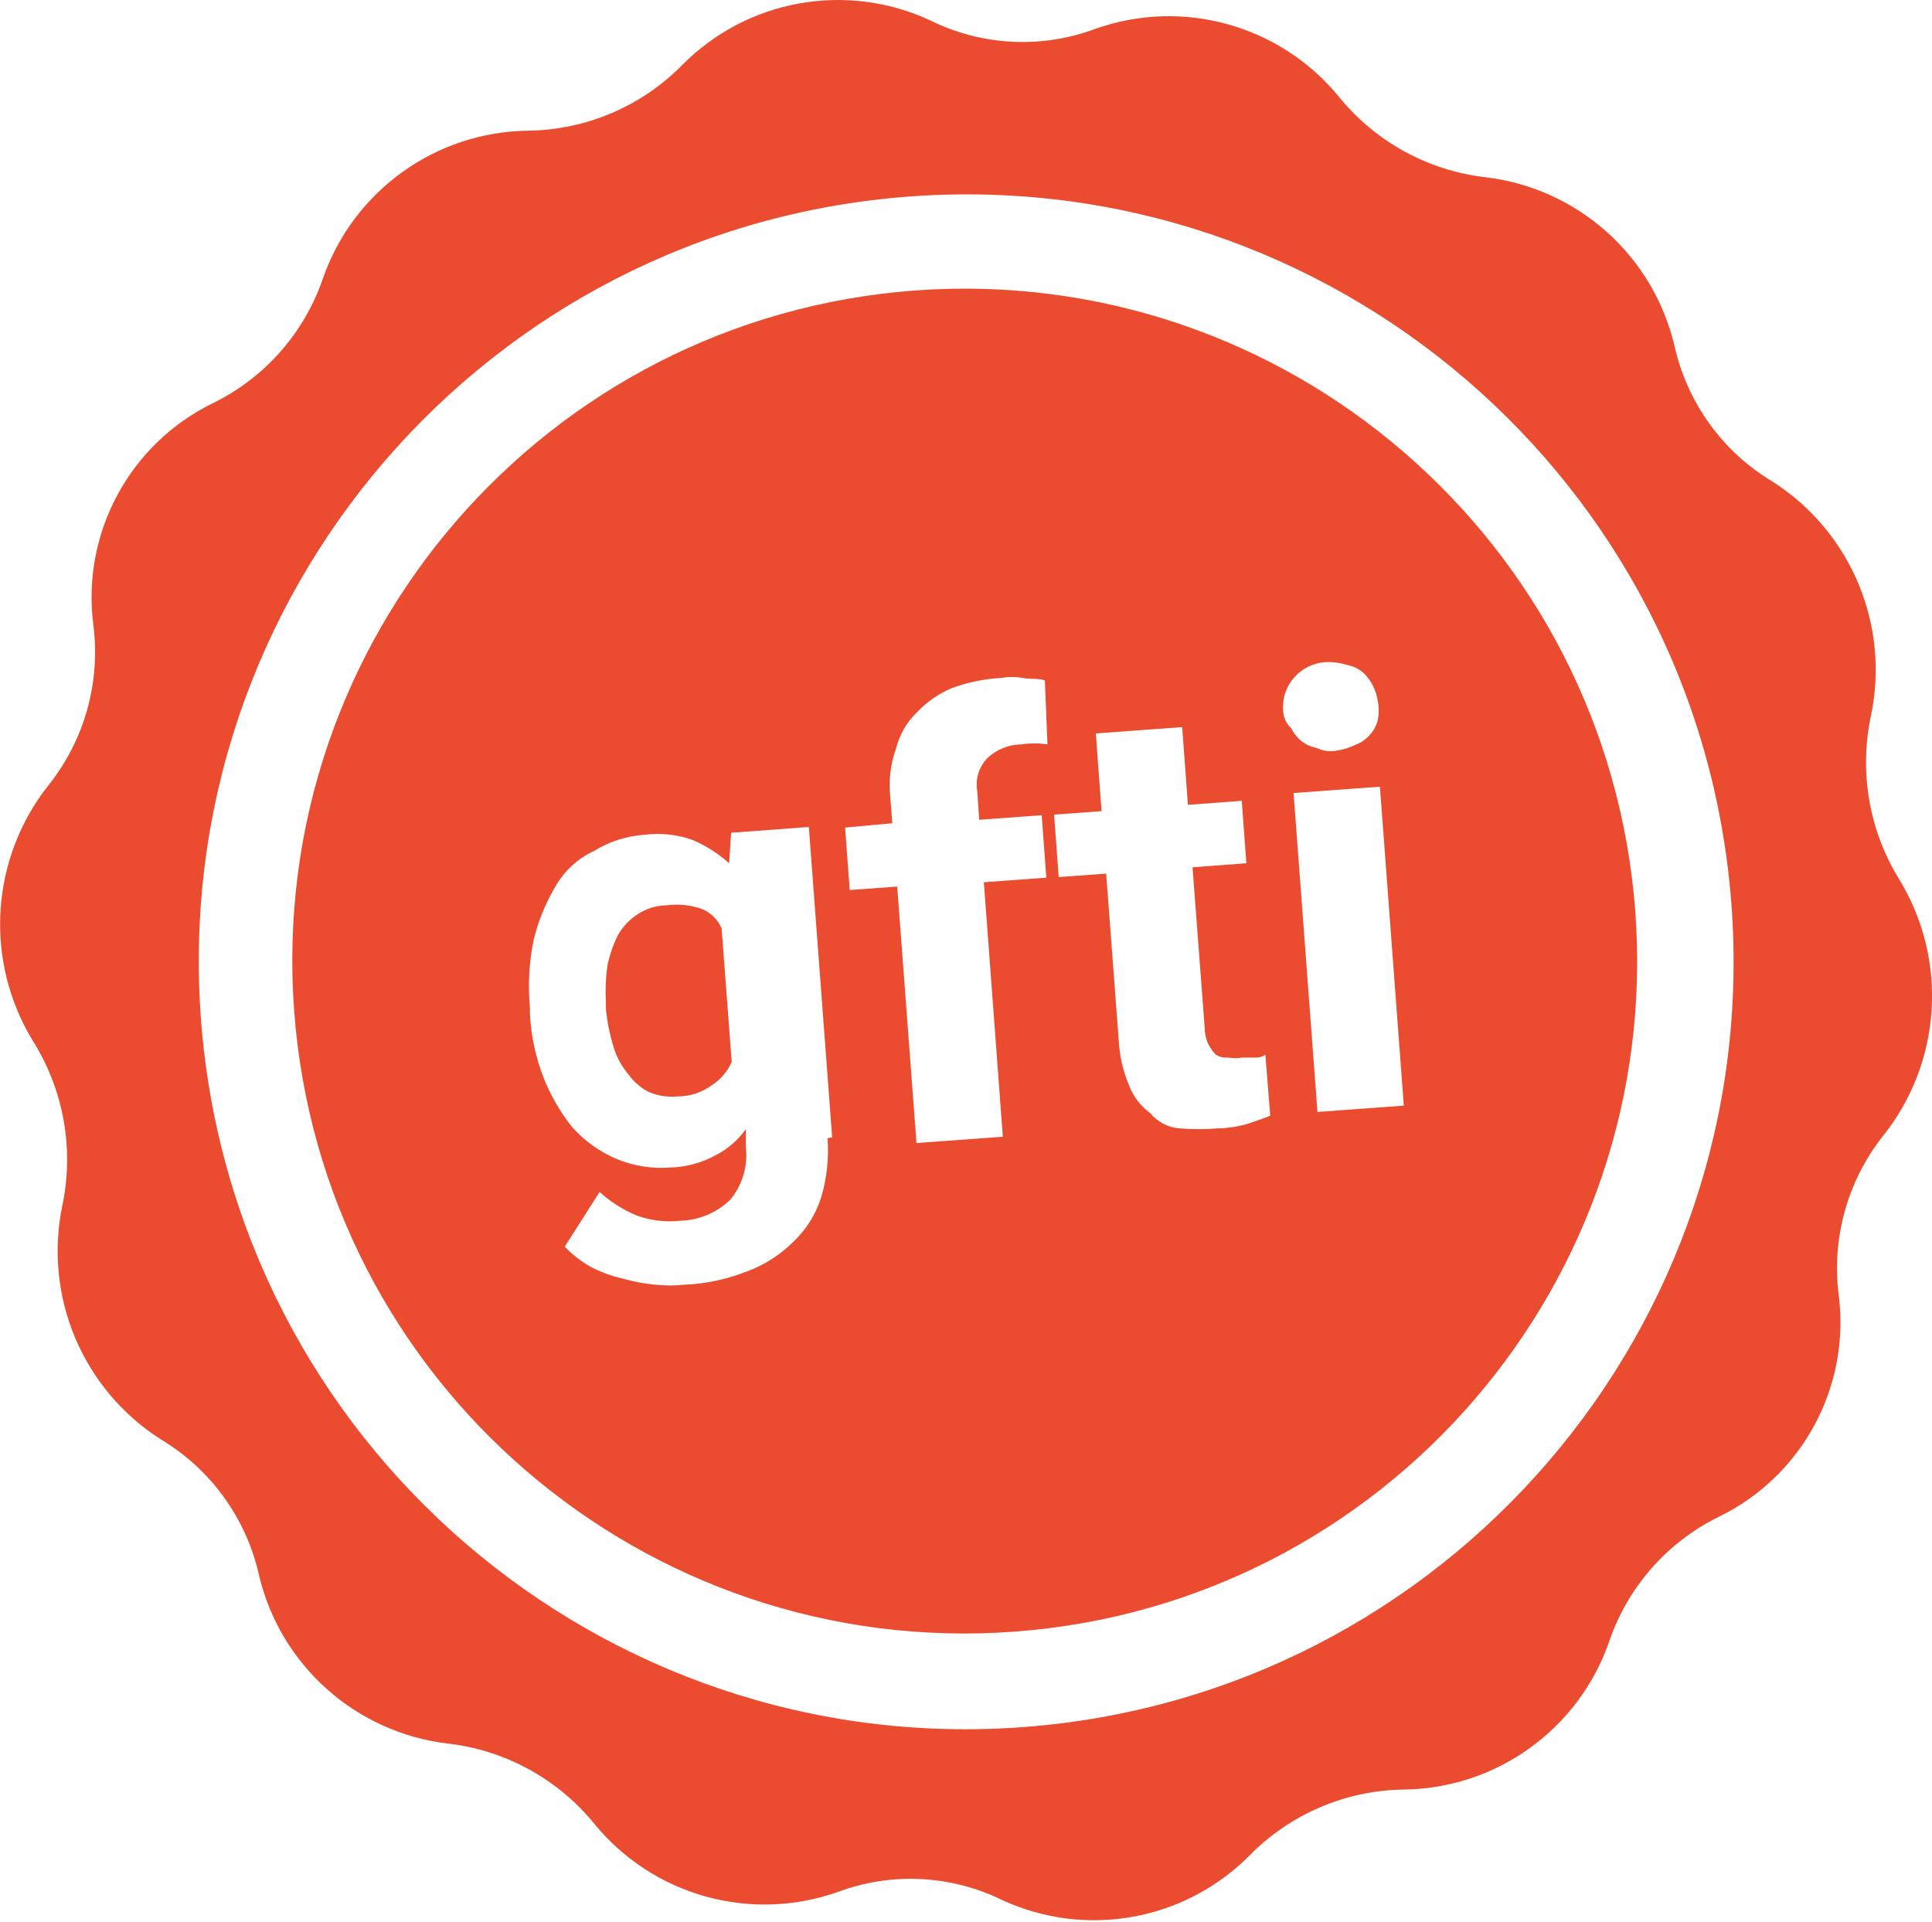
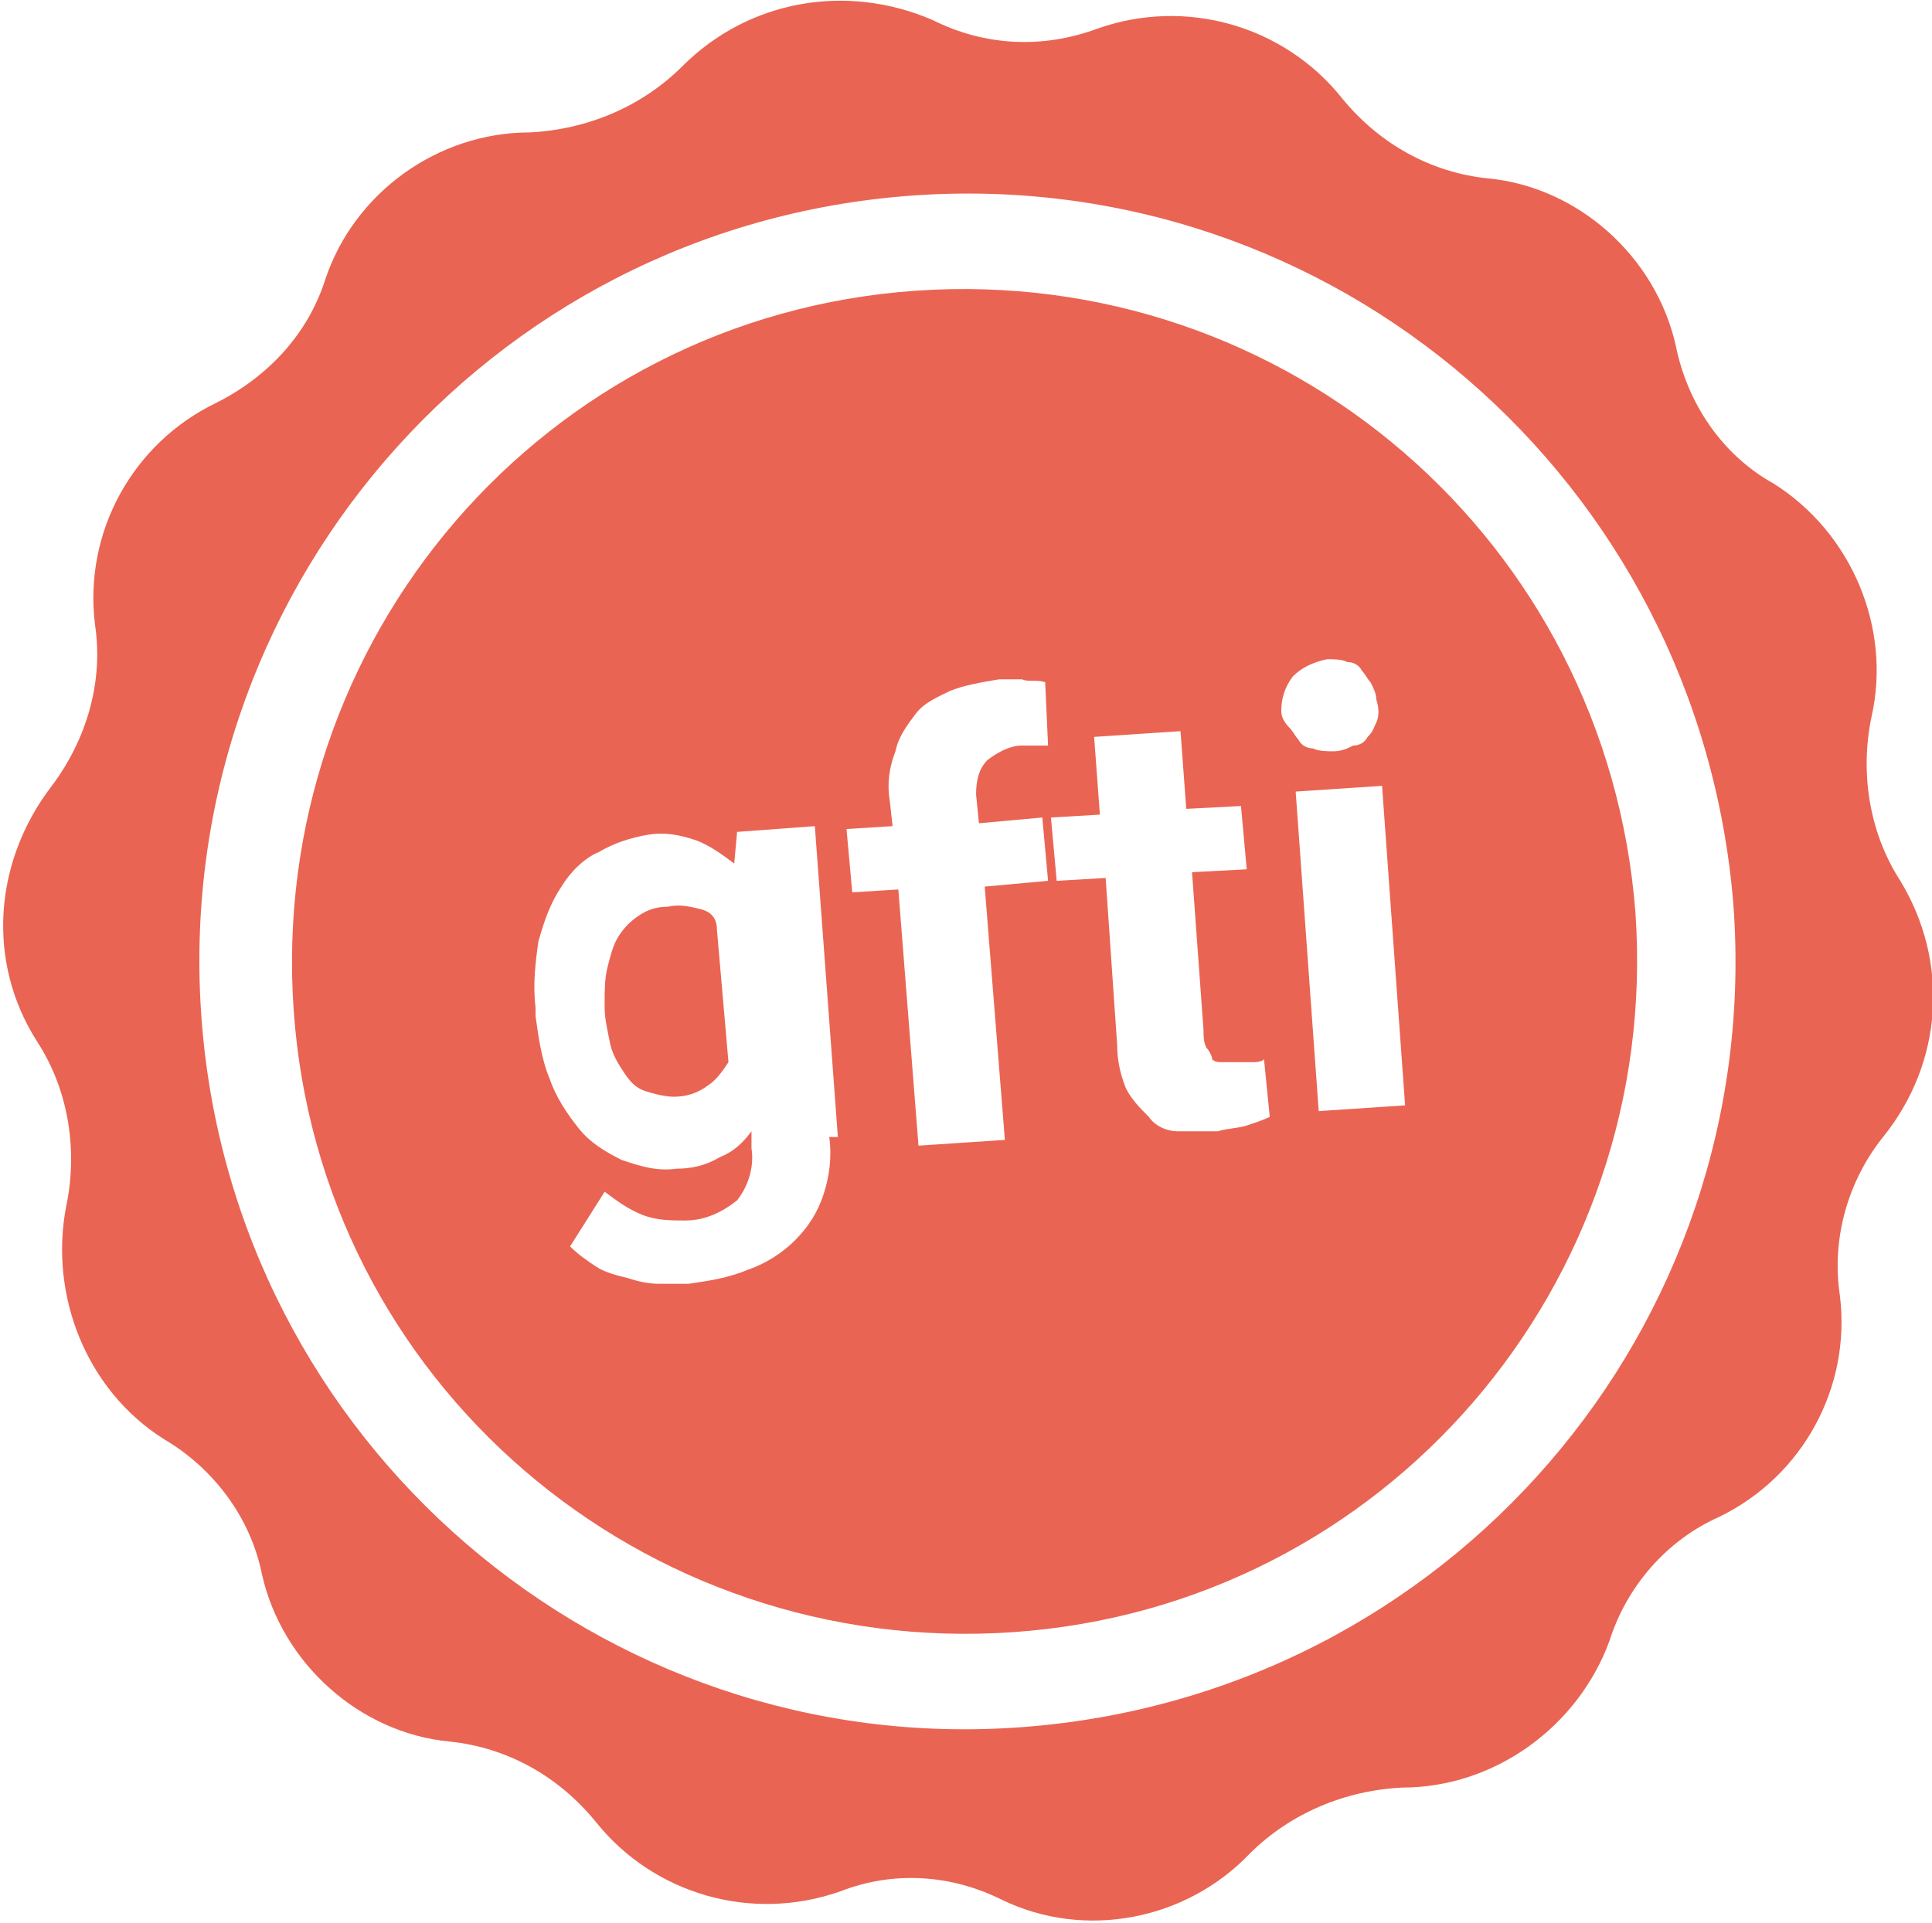
- <svg xmlns="http://www.w3.org/2000/svg" viewBox="0 0 67.12 66.76">
-   <defs>
-     <style>
-       .cls-1 {
-         fill: #eb4b2e;
-       }
-     </style>
-   </defs>
-   <g id="Layer_2" data-name="Layer 2">
-     <g id="Layer_3" data-name="Layer 3">
+ <svg xmlns="http://www.w3.org/2000/svg" version="1.1" id="Layer_1" x="0px" y="0px" viewBox="0 0 67.1 66.8" style="enable-background:new 0 0 67.1 66.8;" xml:space="preserve">
+   <style type="text/css">
+ 	.st0{fill:#EA6453;}
+ </style>
+   <g id="Layer_2">
+     <g id="Layer_3">
      <g>
-         <path class="cls-1" d="M24.39,31.58a2.63,2.63,0,0,0-1.22-.13,1.88,1.88,0,0,0-1,.3,2.13,2.13,0,0,0-.7.73,4.44,4.44,0,0,0-.37,1.08,6.61,6.61,0,0,0-.05,1.28l0,.22a6.61,6.61,0,0,0,.25,1.26,2.63,2.63,0,0,0,.53,1,1.94,1.94,0,0,0,.72.62,2.08,2.08,0,0,0,1,.15,2,2,0,0,0,1.18-.39,1.81,1.81,0,0,0,.69-.81l-.35-4.64A1.28,1.28,0,0,0,24.39,31.58Z" />
-         <path class="cls-1" d="M31.81,10.09a23.36,23.36,0,1,0,25,21.55A23.38,23.38,0,0,0,31.81,10.09ZM28.75,39.54a5.73,5.73,0,0,1-.22,2.05,3.62,3.62,0,0,1-1,1.58,4.43,4.43,0,0,1-1.58,1,6.65,6.65,0,0,1-2.15.46,5,5,0,0,1-1.05,0,6.26,6.26,0,0,1-1.15-.22A4.59,4.59,0,0,1,20.5,44a3.94,3.94,0,0,1-.88-.69l1.21-1.9a4.58,4.58,0,0,0,1.27.81,3.36,3.36,0,0,0,1.52.19,2.6,2.6,0,0,0,1.75-.73,2.44,2.44,0,0,0,.54-1.85l0-.6a2.92,2.92,0,0,1-1.06.91,3.48,3.48,0,0,1-1.55.42,4.07,4.07,0,0,1-1.91-.31,4.36,4.36,0,0,1-1.51-1.09,6.75,6.75,0,0,1-1-1.73,7.12,7.12,0,0,1-.47-2.22l0-.22a7.92,7.92,0,0,1,.13-2.34,6.75,6.75,0,0,1,.76-1.86,3,3,0,0,1,1.34-1.23A3.83,3.83,0,0,1,22.39,29a3.61,3.61,0,0,1,1.67.18,4.58,4.58,0,0,1,1.27.81l.07-1.06,2.7-.2.81,10.78Zm7.64-13.68a3.09,3.09,0,0,0-.9,0,1.76,1.76,0,0,0-1.17.46,1.32,1.32,0,0,0-.37,1.16l.07,1,2.17-.16.16,2.17-2.17.16.66,8.84-3,.22-.67-8.91-1.65.12-.16-2.17L31,28.6l-.07-.9A3.82,3.82,0,0,1,31.13,26a2.67,2.67,0,0,1,.73-1.26,3.59,3.59,0,0,1,1.22-.84,6,6,0,0,1,1.71-.35,2.32,2.32,0,0,1,.75,0c.23.06.53,0,.76.09Zm7.74,12.9c-.22.09-.51.19-.81.29a4,4,0,0,1-1,.15,8.28,8.28,0,0,1-1.36,0,1.47,1.47,0,0,1-1-.53,2.14,2.14,0,0,1-.75-1,4.52,4.52,0,0,1-.34-1.48l-.44-5.84-1.65.12-.16-2.17,1.65-.12-.2-2.7,3-.22.2,2.7,1.87-.14.16,2.17-1.87.14.42,5.54a1.46,1.46,0,0,0,.12.59,1.64,1.64,0,0,0,.25.36.57.57,0,0,0,.39.12c.15,0,.31.05.53,0l.45,0a.56.56,0,0,0,.37-.1Zm4.64-.35-3,.22-.83-11.08,3-.22Zm-.92-13.34a1.15,1.15,0,0,1-.27.47,1.21,1.21,0,0,1-.5.34,2.19,2.19,0,0,1-.66.2,1.12,1.12,0,0,1-.69-.1,1.21,1.21,0,0,1-.55-.26,1.57,1.57,0,0,1-.33-.43.85.85,0,0,1-.27-.58,1.53,1.53,0,0,1,.37-1.16A1.59,1.59,0,0,1,46.11,23a2.19,2.19,0,0,1,.69.1,1.21,1.21,0,0,1,.55.26,1.57,1.57,0,0,1,.33.43,1.77,1.77,0,0,1,.19.59A1.67,1.67,0,0,1,47.85,25.08Z" />
-         <path class="cls-1" d="M66,30.58a7.75,7.75,0,0,1-1-5.72,7.76,7.76,0,0,0-3.39-8.11A7.37,7.37,0,0,1,58.17,12a7.67,7.67,0,0,0-6.54-5.84,7.69,7.69,0,0,1-5.1-2.78A7.64,7.64,0,0,0,38.06,1,7.23,7.23,0,0,1,32.32.71,7.61,7.61,0,0,0,23.7,2.26a7.65,7.65,0,0,1-5.33,2.28,7.65,7.65,0,0,0-7.15,5.13A7.54,7.54,0,0,1,7.41,14a7.51,7.51,0,0,0-4.17,7.69A7.41,7.41,0,0,1,1.7,27.26a7.78,7.78,0,0,0-.54,8.93,7.75,7.75,0,0,1,1,5.72A7.76,7.76,0,0,0,5.58,50,7.37,7.37,0,0,1,9,54.73a7.67,7.67,0,0,0,6.54,5.84,7.69,7.69,0,0,1,5.1,2.78,7.64,7.64,0,0,0,8.46,2.38A7.23,7.23,0,0,1,34.8,66a7.61,7.61,0,0,0,8.62-1.55,7.65,7.65,0,0,1,5.33-2.28,7.65,7.65,0,0,0,7.15-5.13,7.54,7.54,0,0,1,3.82-4.35A7.51,7.51,0,0,0,63.88,45a7.41,7.41,0,0,1,1.54-5.54A7.78,7.78,0,0,0,66,30.58ZM35.55,60A26.66,26.66,0,1,1,60.15,31.39,26.67,26.67,0,0,1,35.55,60Z" />
+         <path class="st0" d="M24.4,31.6c-0.4-0.1-0.8-0.2-1.2-0.1c-0.4,0-0.7,0.1-1,0.3c-0.3,0.2-0.5,0.4-0.7,0.7     c-0.2,0.3-0.3,0.7-0.4,1.1C21,34,21,34.4,21,34.8v0.2c0,0.4,0.1,0.8,0.2,1.3c0.1,0.4,0.3,0.7,0.5,1c0.2,0.3,0.4,0.5,0.7,0.6     c0.3,0.1,0.7,0.2,1,0.2c0.4,0,0.8-0.1,1.2-0.4c0.3-0.2,0.5-0.5,0.7-0.8l-0.4-4.6C24.9,31.9,24.7,31.7,24.4,31.6z" />
+         <path class="st0" d="M31.8,10.1C18.9,11,9.3,22.2,10.2,35.1c0.9,12.9,12.1,22.5,25,21.6s22.5-12.1,21.6-25c0,0,0,0,0,0     C55.8,18.8,44.7,9.2,31.8,10.1z M28.8,39.5c0.1,0.7,0,1.4-0.2,2c-0.2,0.6-0.5,1.1-1,1.6c-0.4,0.4-1,0.8-1.6,1     c-0.7,0.3-1.4,0.4-2.1,0.5c-0.3,0-0.7,0-1,0c-0.4,0-0.8-0.1-1.1-0.2c-0.4-0.1-0.8-0.2-1.1-0.4c-0.3-0.2-0.6-0.4-0.9-0.7l1.2-1.9     c0.4,0.3,0.8,0.6,1.3,0.8c0.5,0.2,1,0.2,1.5,0.2c0.7,0,1.3-0.3,1.8-0.7c0.4-0.5,0.6-1.2,0.5-1.8v-0.6c-0.3,0.4-0.6,0.7-1.1,0.9     c-0.5,0.3-1,0.4-1.5,0.4c-0.7,0.1-1.3-0.1-1.9-0.3c-0.6-0.3-1.1-0.6-1.5-1.1c-0.4-0.5-0.8-1.1-1-1.7c-0.3-0.7-0.4-1.5-0.5-2.2V35     c-0.1-0.8,0-1.6,0.1-2.3c0.2-0.7,0.4-1.3,0.8-1.9c0.3-0.5,0.8-1,1.3-1.2c0.5-0.3,1.1-0.5,1.7-0.6c0.6-0.1,1.1,0,1.7,0.2     c0.5,0.2,0.9,0.5,1.3,0.8l0.1-1.1l2.7-0.2l0.8,10.8L28.8,39.5z M36.4,25.9c-0.3,0-0.6,0-0.9,0c-0.4,0-0.8,0.2-1.2,0.5     c-0.3,0.3-0.4,0.7-0.4,1.2l0.1,1l2.2-0.2l0.2,2.2l-2.2,0.2l0.7,8.8l-3,0.2l-0.7-8.9l-1.6,0.1l-0.2-2.2l1.6-0.1l-0.1-0.9     c-0.1-0.6,0-1.2,0.2-1.7c0.1-0.5,0.4-0.9,0.7-1.3c0.3-0.4,0.8-0.6,1.2-0.8c0.5-0.2,1.1-0.3,1.7-0.4c0.2,0,0.5,0,0.8,0     c0.2,0.1,0.5,0,0.8,0.1L36.4,25.9z M44.1,38.8c-0.2,0.1-0.5,0.2-0.8,0.3c-0.3,0.1-0.7,0.1-1,0.2c-0.5,0-0.9,0-1.4,0     c-0.4,0-0.8-0.2-1-0.5c-0.3-0.3-0.6-0.6-0.8-1c-0.2-0.5-0.3-1-0.3-1.5l-0.4-5.8l-1.7,0.1l-0.2-2.2l1.7-0.1l-0.2-2.7l3-0.2     l0.2,2.7l1.9-0.1l0.2,2.2l-1.9,0.1l0.4,5.5c0,0.2,0,0.4,0.1,0.6c0.1,0.1,0.2,0.3,0.2,0.4c0.1,0.1,0.2,0.1,0.4,0.1     c0.2,0,0.3,0,0.5,0h0.5c0.1,0,0.3,0,0.4-0.1L44.1,38.8z M48.8,38.4l-3,0.2l-0.8-11.1l3-0.2L48.8,38.4z M47.8,25.1     c-0.1,0.2-0.1,0.3-0.3,0.5c-0.1,0.2-0.3,0.3-0.5,0.3c-0.2,0.1-0.4,0.2-0.7,0.2c-0.2,0-0.5,0-0.7-0.1c-0.2,0-0.4-0.1-0.5-0.3     c-0.1-0.1-0.2-0.3-0.3-0.4c-0.2-0.2-0.3-0.4-0.3-0.6c0-0.4,0.1-0.8,0.4-1.2c0.3-0.3,0.7-0.5,1.2-0.6c0.2,0,0.5,0,0.7,0.1     c0.2,0,0.4,0.1,0.5,0.3c0.1,0.1,0.2,0.3,0.3,0.4c0.1,0.2,0.2,0.4,0.2,0.6C47.9,24.6,47.9,24.9,47.8,25.1L47.8,25.1z" />
+         <path class="st0" d="M66,30.6c-1.1-1.7-1.4-3.8-1-5.7c0.7-3.1-0.7-6.4-3.4-8.1c-1.8-1-3-2.8-3.4-4.8c-0.7-3.1-3.4-5.5-6.5-5.8     c-2-0.2-3.8-1.2-5.1-2.8c-2-2.5-5.4-3.5-8.5-2.4c-1.9,0.7-3.9,0.6-5.7-0.3C29.4-0.6,26,0,23.7,2.3c-1.4,1.4-3.3,2.2-5.3,2.3     c-3.2,0-6.1,2.1-7.1,5.1c-0.6,1.9-2,3.4-3.8,4.3c-2.9,1.4-4.6,4.5-4.2,7.7c0.3,2-0.3,4-1.5,5.6c-2,2.6-2.3,6.1-0.5,8.9     c1.1,1.7,1.4,3.8,1,5.7c-0.6,3.1,0.7,6.4,3.4,8.1c1.7,1,3,2.7,3.4,4.7c0.7,3.1,3.4,5.5,6.5,5.8c2,0.2,3.8,1.2,5.1,2.8     c2,2.5,5.4,3.5,8.5,2.4C31,65,33,65.1,34.8,66c2.9,1.4,6.4,0.7,8.6-1.6c1.4-1.4,3.3-2.2,5.3-2.3c3.2,0,6.1-2.1,7.2-5.1     c0.6-1.9,2-3.5,3.8-4.3c2.9-1.4,4.6-4.5,4.2-7.7c-0.3-2,0.3-4,1.5-5.5C67.5,36.9,67.7,33.4,66,30.6z M35.5,60     C20.9,61.1,8.1,50.1,7,35.4S16.9,7.9,31.6,6.8C46.3,5.7,59,16.7,60.2,31.4C61.3,46.1,50.3,58.9,35.5,60C35.6,60,35.6,60,35.5,60z     " />
      </g>
    </g>
  </g>
</svg>
